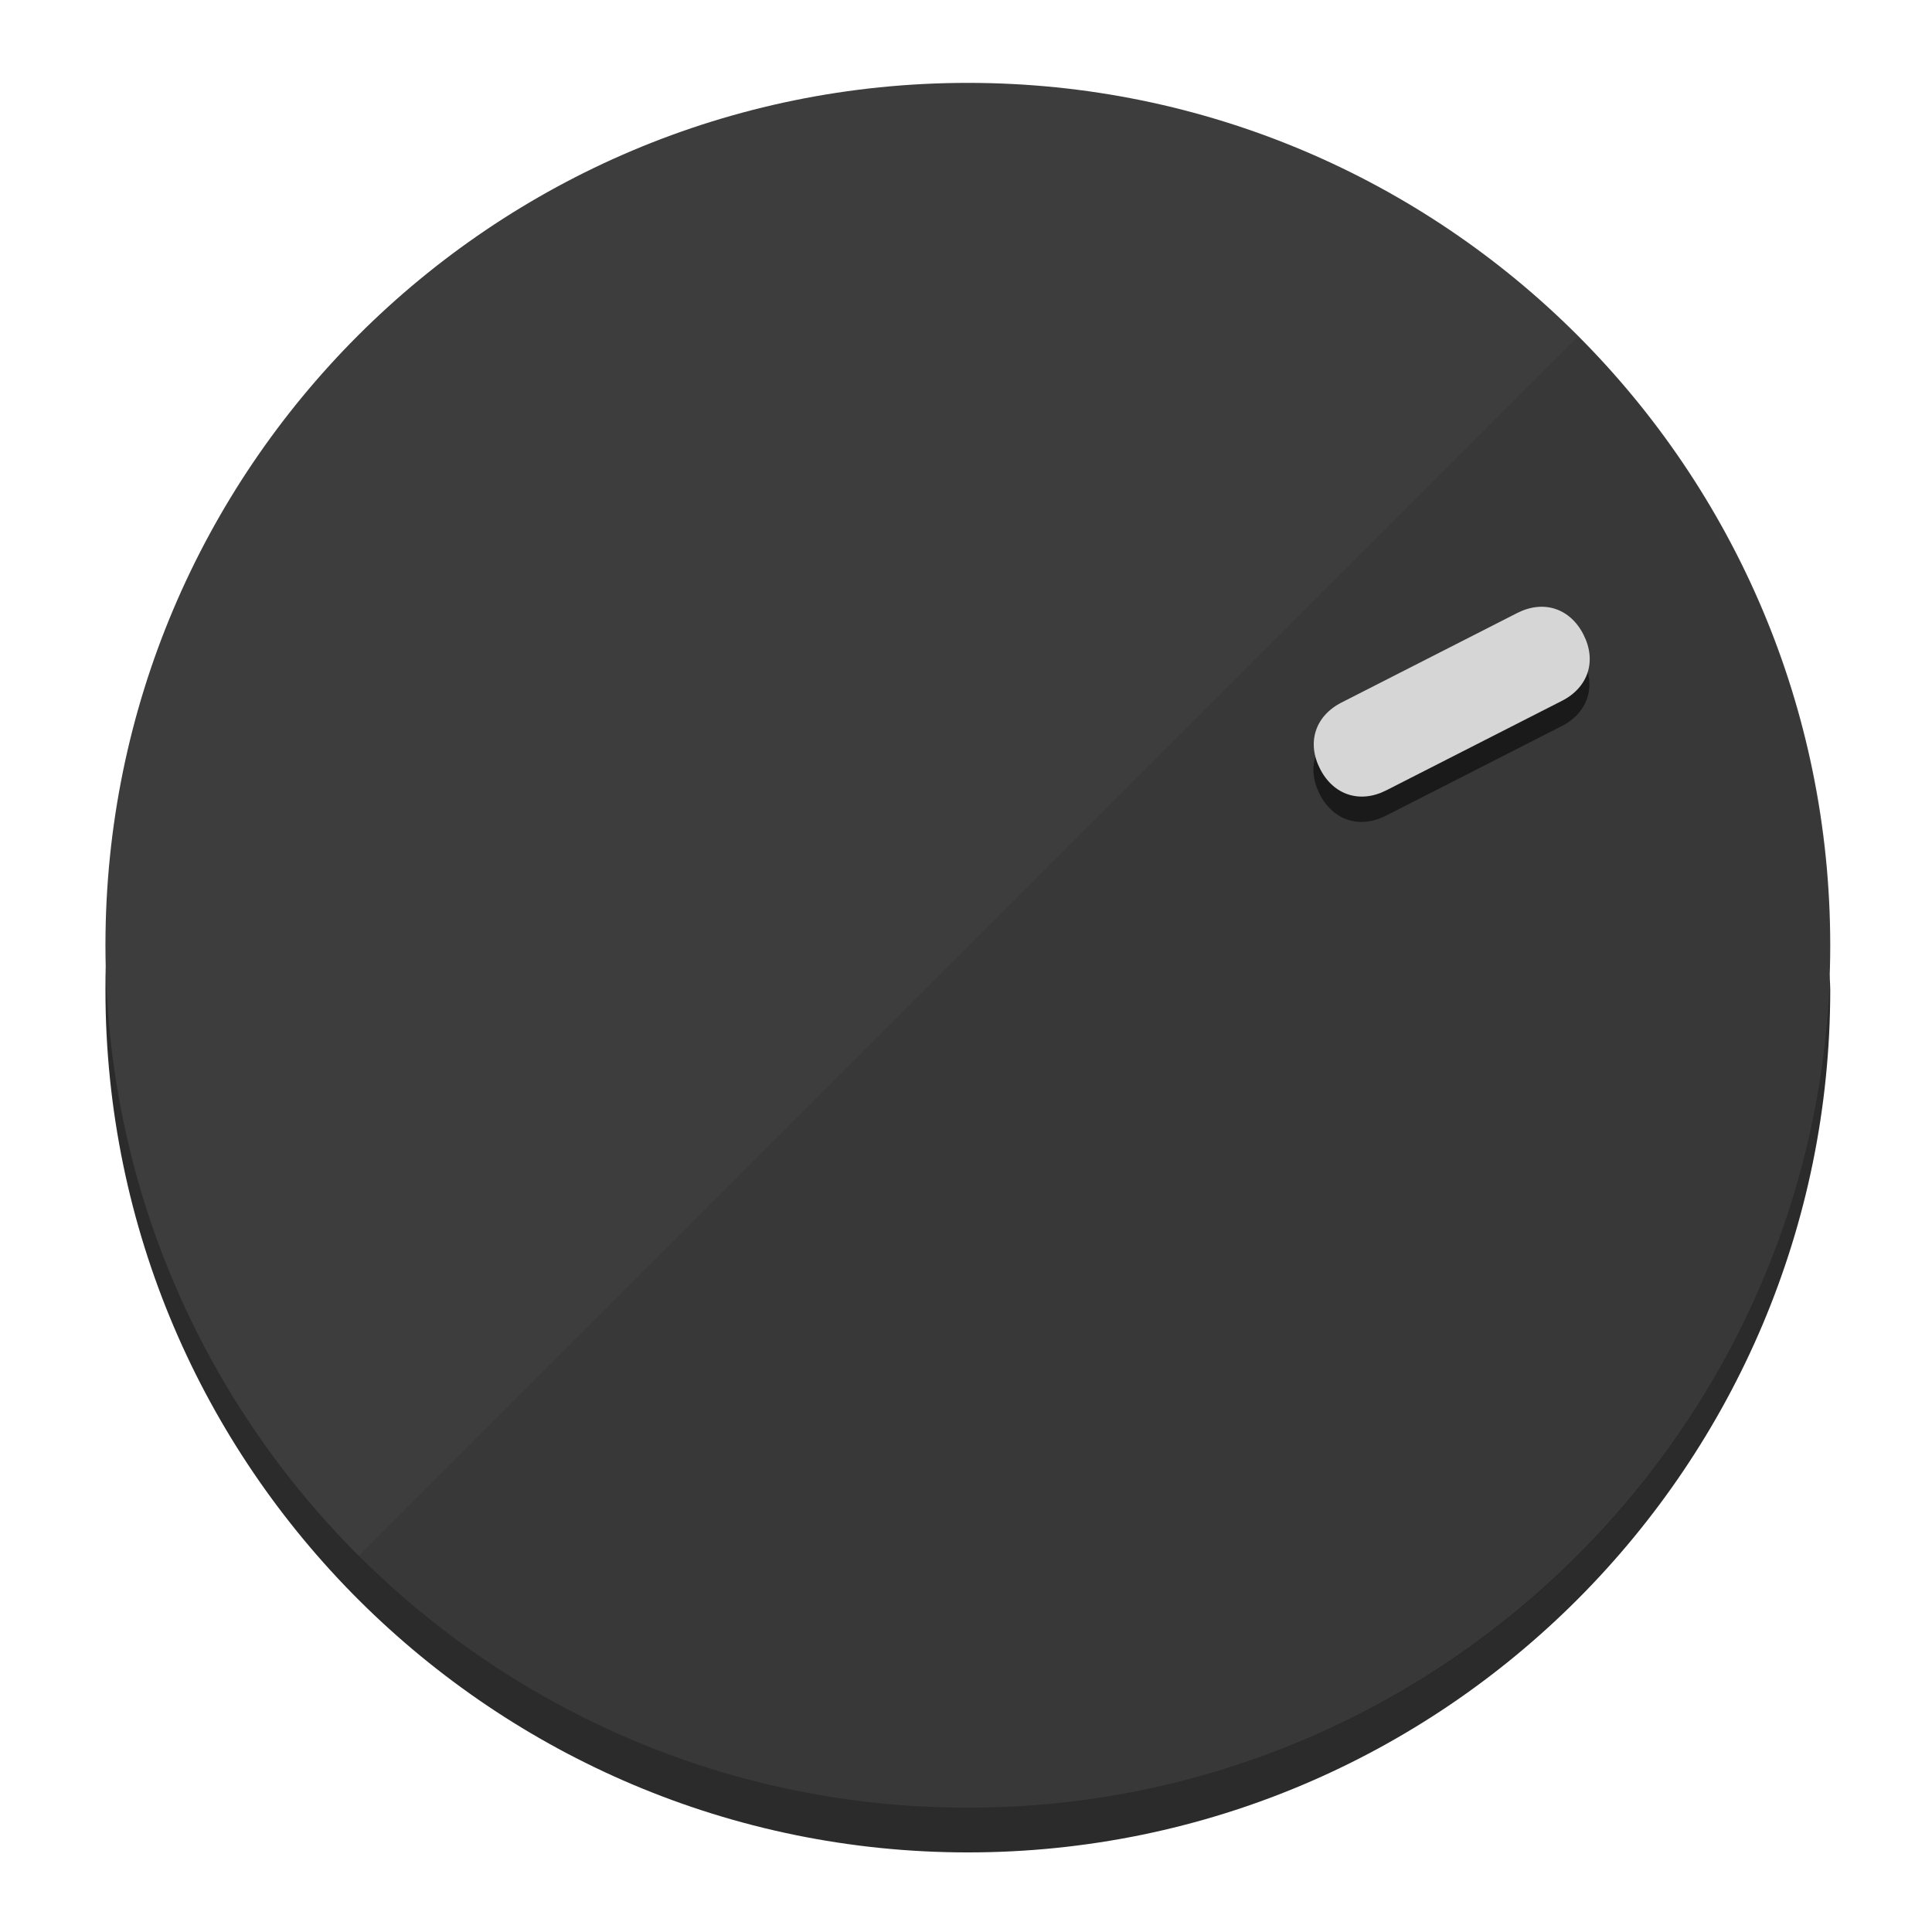
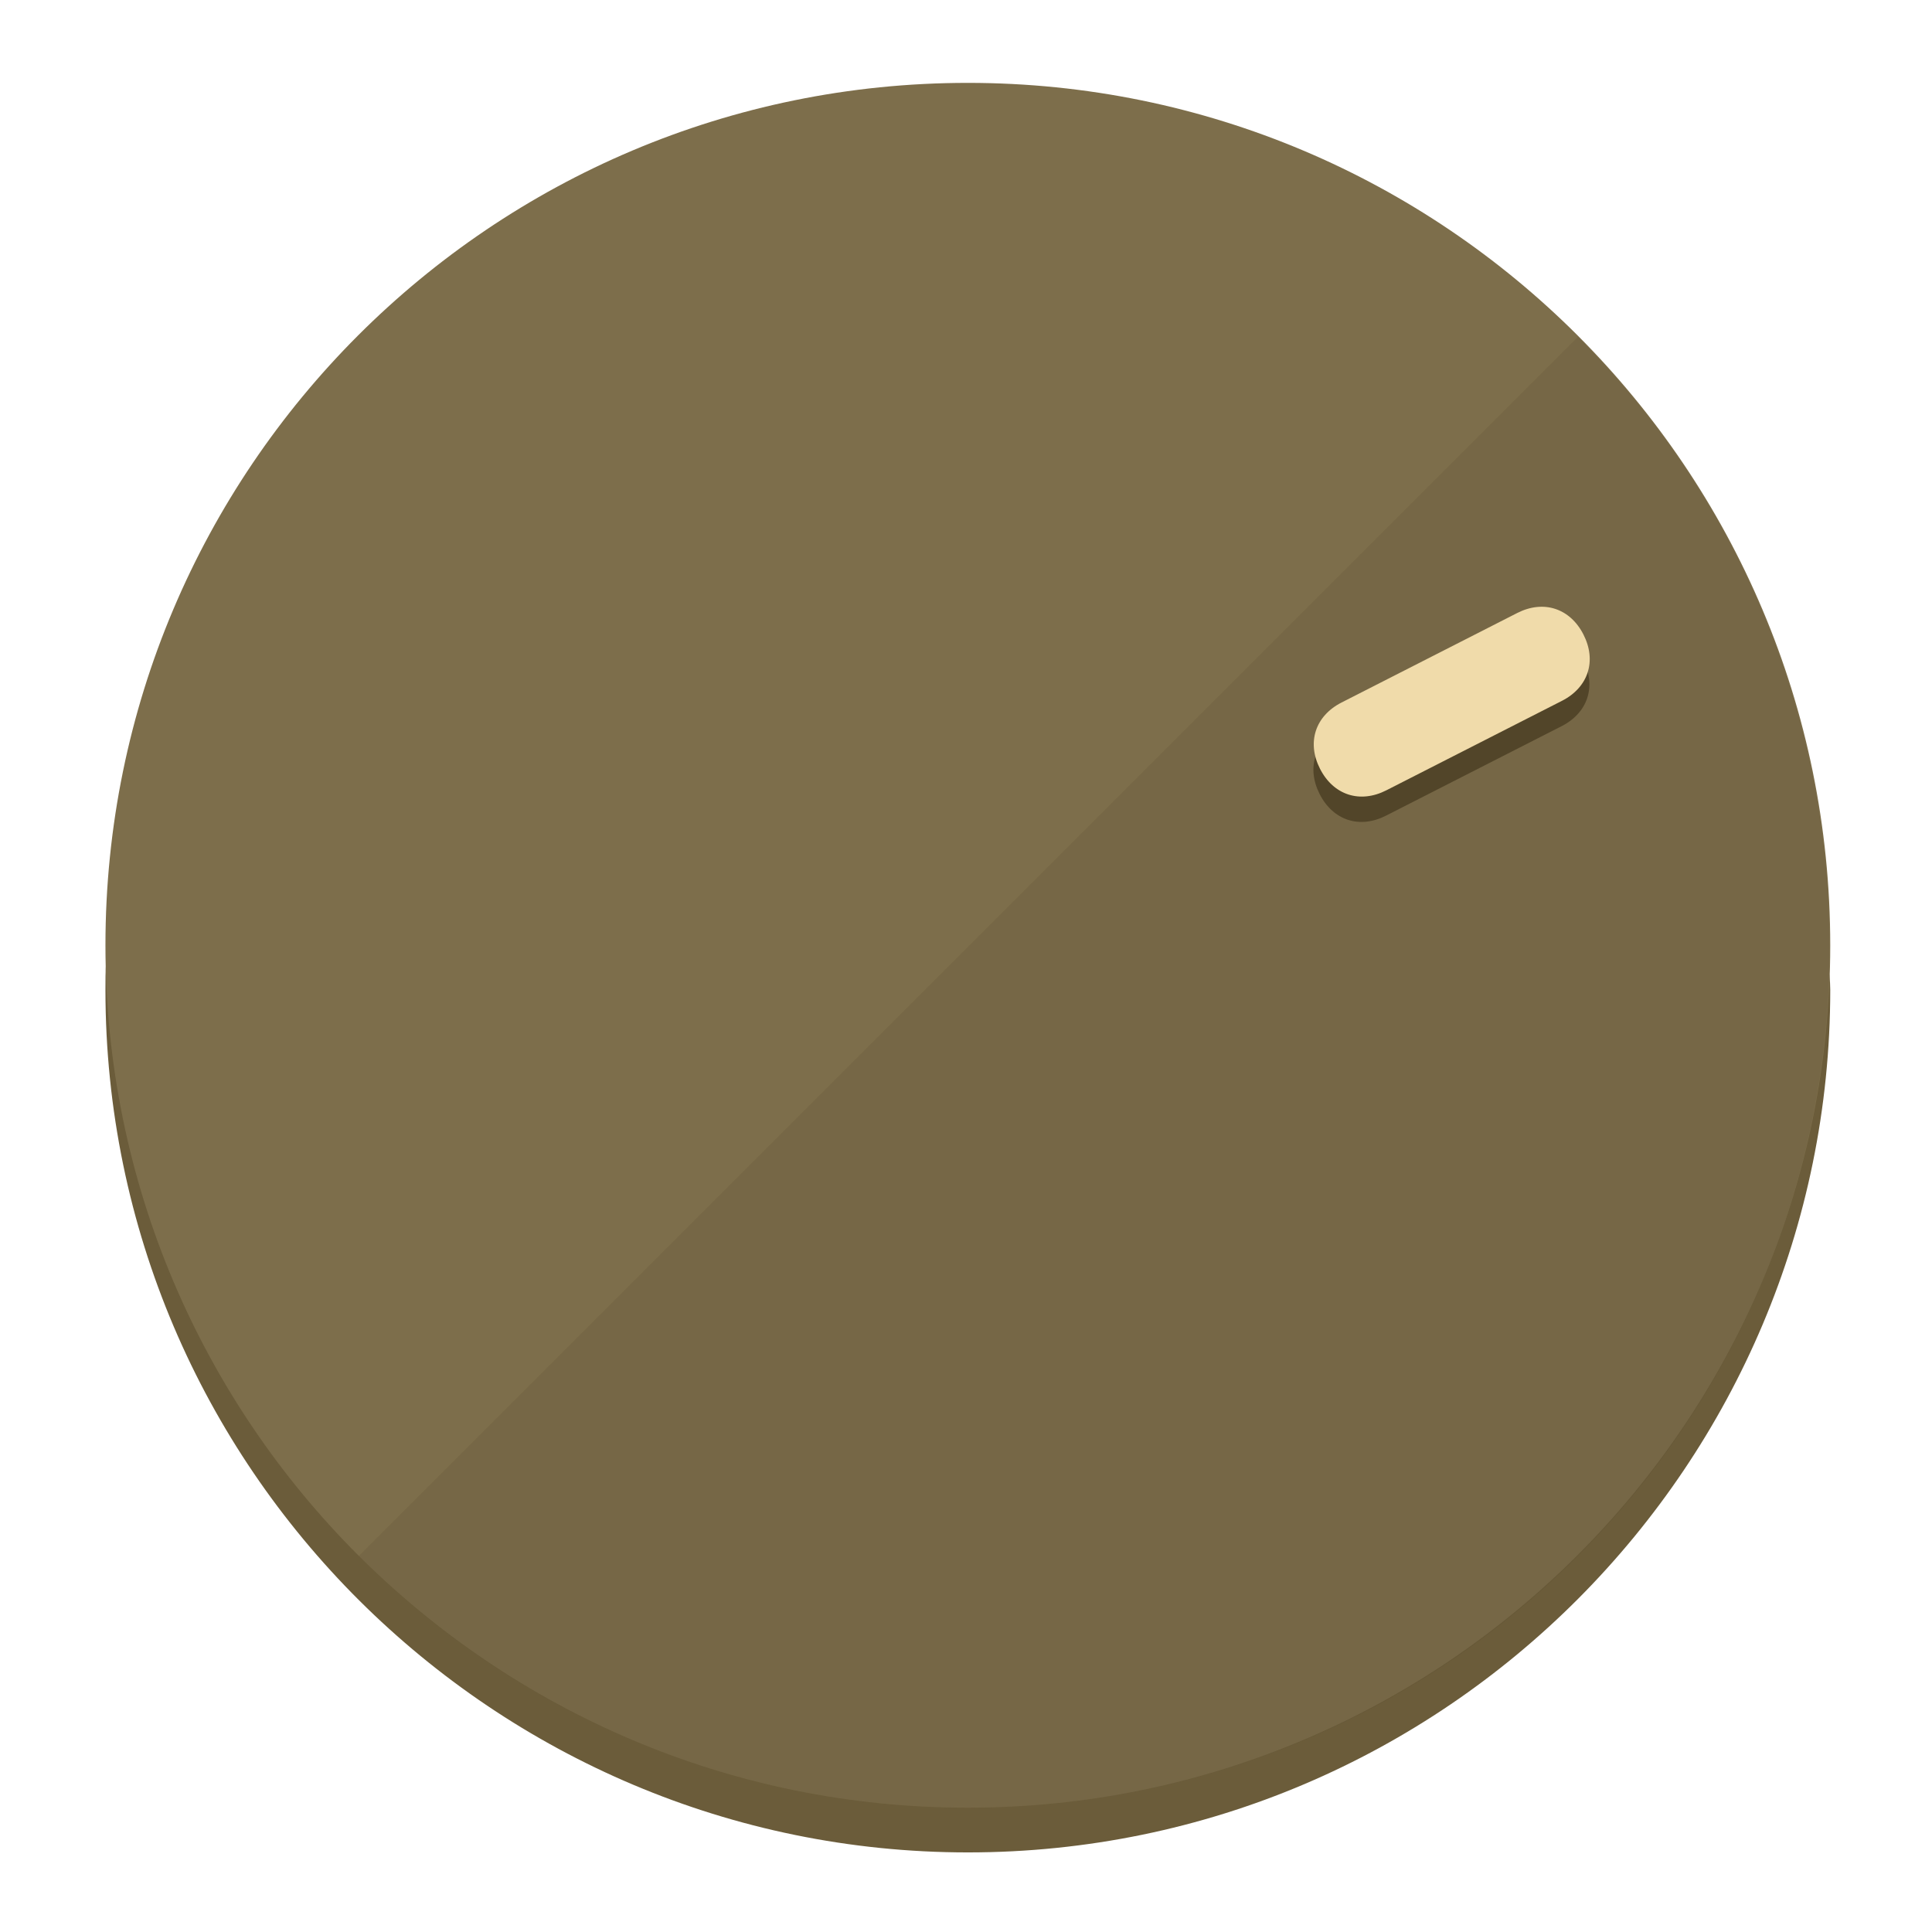
<svg xmlns="http://www.w3.org/2000/svg" height="120px" width="120px" version="1.1" id="Layer_1" viewBox="0 0 496.8 496.8" xml:space="preserve">
  <defs id="defs23" />
  <g id="g3158">
-     <path style="display:inline;fill:#2B2B2B;fill-opacity:1;stroke-width:1.584" d="m 248.875,445.92 c 116.582,0 212.89,-91.238 220.493,-205.286 0,5.069 1.267,8.87 1.267,13.939 0,121.651 -98.842,221.76 -221.76,221.76 -121.651,0 -221.76,-98.842 -221.76,-221.76 0,-5.069 0,-8.87 1.267,-13.939 7.603,114.048 103.91,205.286 220.493,205.286 z" id="path8" />
-     <circle style="display:inline;fill:#3D3D3D;fill-opacity:1;stroke-width:1.584" cx="248.875" cy="243.071" r="221.76" id="circle12" />
-     <path style="display:inline;fill:#1A1A1A;fill-opacity:0.154;stroke-width:1.587" d="m 405.744,86.606 c 86.308,86.308 86.308,227.193 0,313.5 -86.308,86.308 -227.193,86.308 -313.5,0" id="path14" />
+     <path style="display:inline;fill:#6B5C3A;fill-opacity:1;stroke-width:1.584" d="m 248.875,445.92 c 116.582,0 212.89,-91.238 220.493,-205.286 0,5.069 1.267,8.87 1.267,13.939 0,121.651 -98.842,221.76 -221.76,221.76 -121.651,0 -221.76,-98.842 -221.76,-221.76 0,-5.069 0,-8.87 1.267,-13.939 7.603,114.048 103.91,205.286 220.493,205.286 z" id="path8" />
+     <circle style="display:inline;fill:#7D6E4B;fill-opacity:1;stroke-width:1.584" cx="248.875" cy="243.071" r="221.76" id="circle12" />
+     <path style="display:inline;fill:#524529;fill-opacity:0.154;stroke-width:1.587" d="m 405.744,86.606 c 86.308,86.308 86.308,227.193 0,313.5 -86.308,86.308 -227.193,86.308 -313.5,0" id="path14" />
  </g>
  <g id="g3198">
    <circle style="display:none;fill:#000000;fill-opacity:0;stroke-width:1.584" cx="329.835" cy="-110.802" r="221.76" id="circle12-3" transform="rotate(63)" />
-     <path style="display:inline;fill:#1A1A1A;fill-opacity:1;stroke-width:1.584" d="m 356.39,209.744 c -6.774,3.452 -13.592,1.237 -17.044,-5.538 v 0 c -3.452,-6.774 -1.237,-13.592 5.538,-17.044 l 45.163,-23.012 c 6.775,-3.452 13.592,-1.237 17.044,5.538 v 0 c 3.452,6.774 1.237,13.592 -5.538,17.044 z" id="path3789" />
-     <path style="display:inline;fill:#D6D6D6;stroke-width:1.584" d="m 356.478,203.228 c -6.774,3.452 -13.592,1.237 -17.044,-5.538 v 0 c -3.452,-6.774 -1.237,-13.592 5.538,-17.044 l 45.163,-23.012 c 6.774,-3.452 13.592,-1.237 17.044,5.538 v 0 c 3.452,6.775 1.237,13.592 -5.538,17.044 z" id="path915" />
+     <path style="display:inline;fill:#524529;fill-opacity:1;stroke-width:1.584" d="m 356.39,209.744 c -6.774,3.452 -13.592,1.237 -17.044,-5.538 v 0 c -3.452,-6.774 -1.237,-13.592 5.538,-17.044 l 45.163,-23.012 c 6.775,-3.452 13.592,-1.237 17.044,5.538 v 0 c 3.452,6.774 1.237,13.592 -5.538,17.044 z" id="path3789" />
+     <path style="display:inline;fill:#F0DBAA;stroke-width:1.584" d="m 356.478,203.228 c -6.774,3.452 -13.592,1.237 -17.044,-5.538 v 0 c -3.452,-6.774 -1.237,-13.592 5.538,-17.044 l 45.163,-23.012 c 6.774,-3.452 13.592,-1.237 17.044,5.538 v 0 c 3.452,6.775 1.237,13.592 -5.538,17.044 z" id="path915" />
  </g>
</svg>
